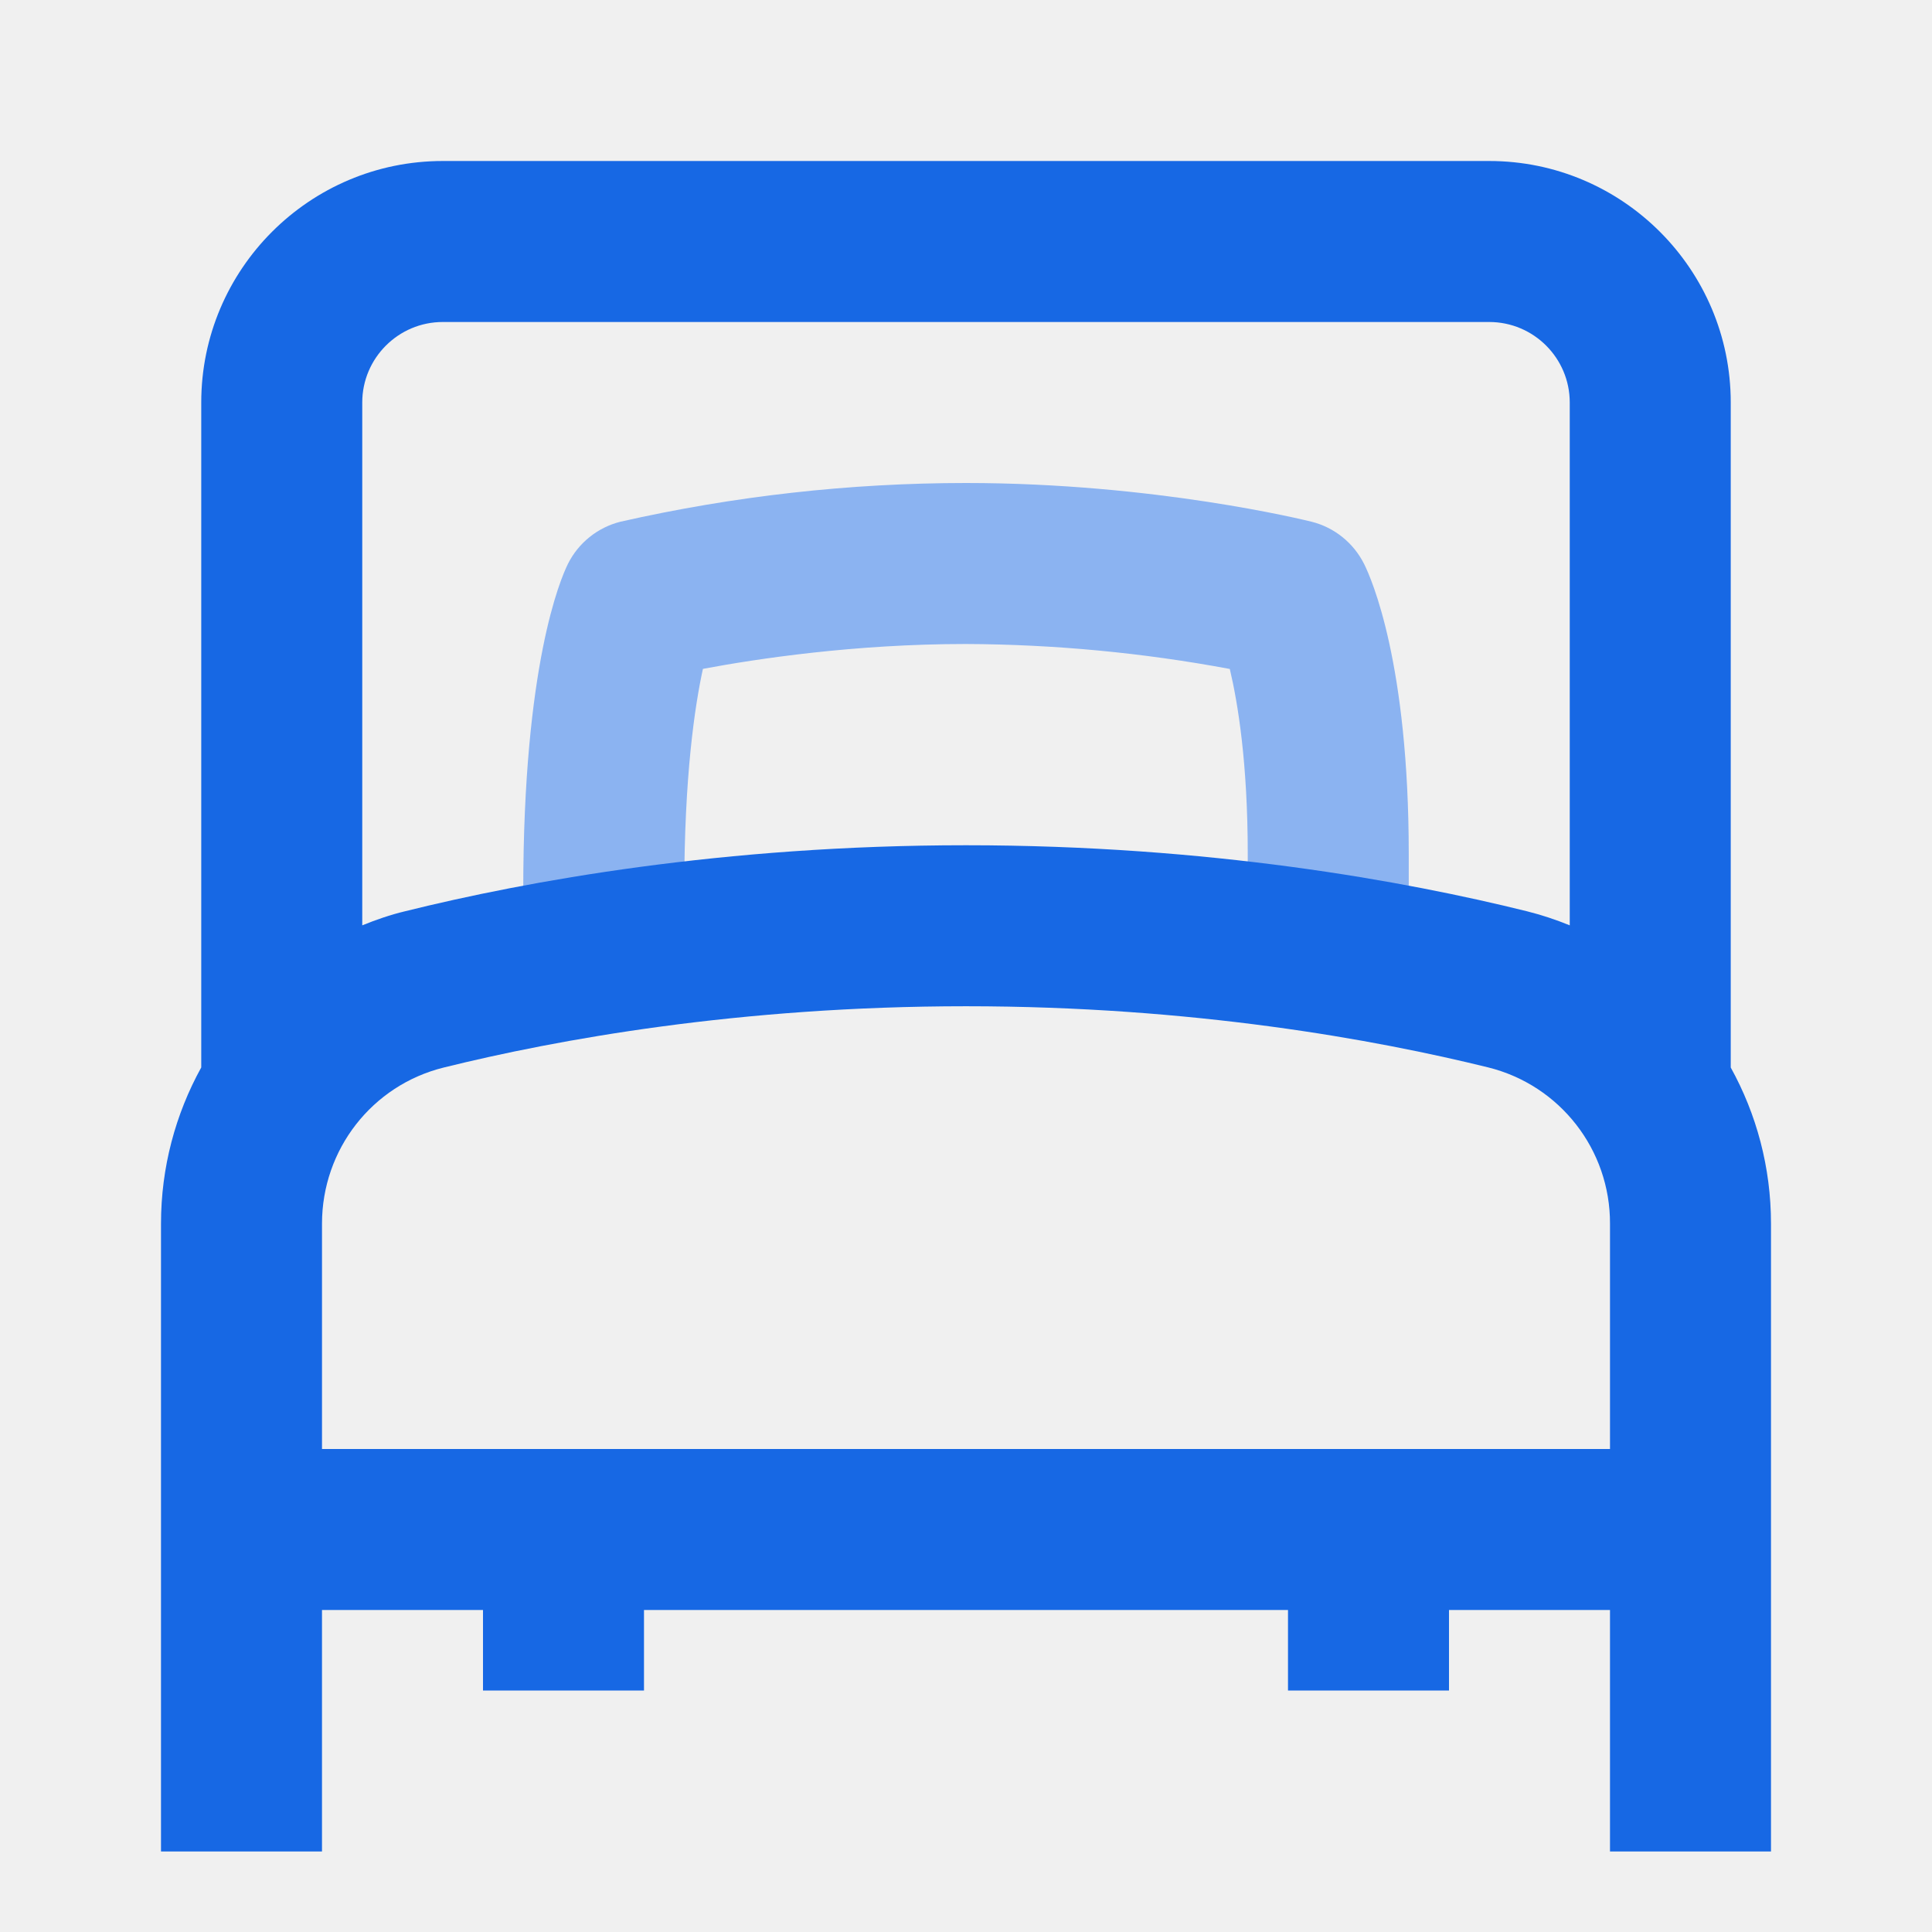
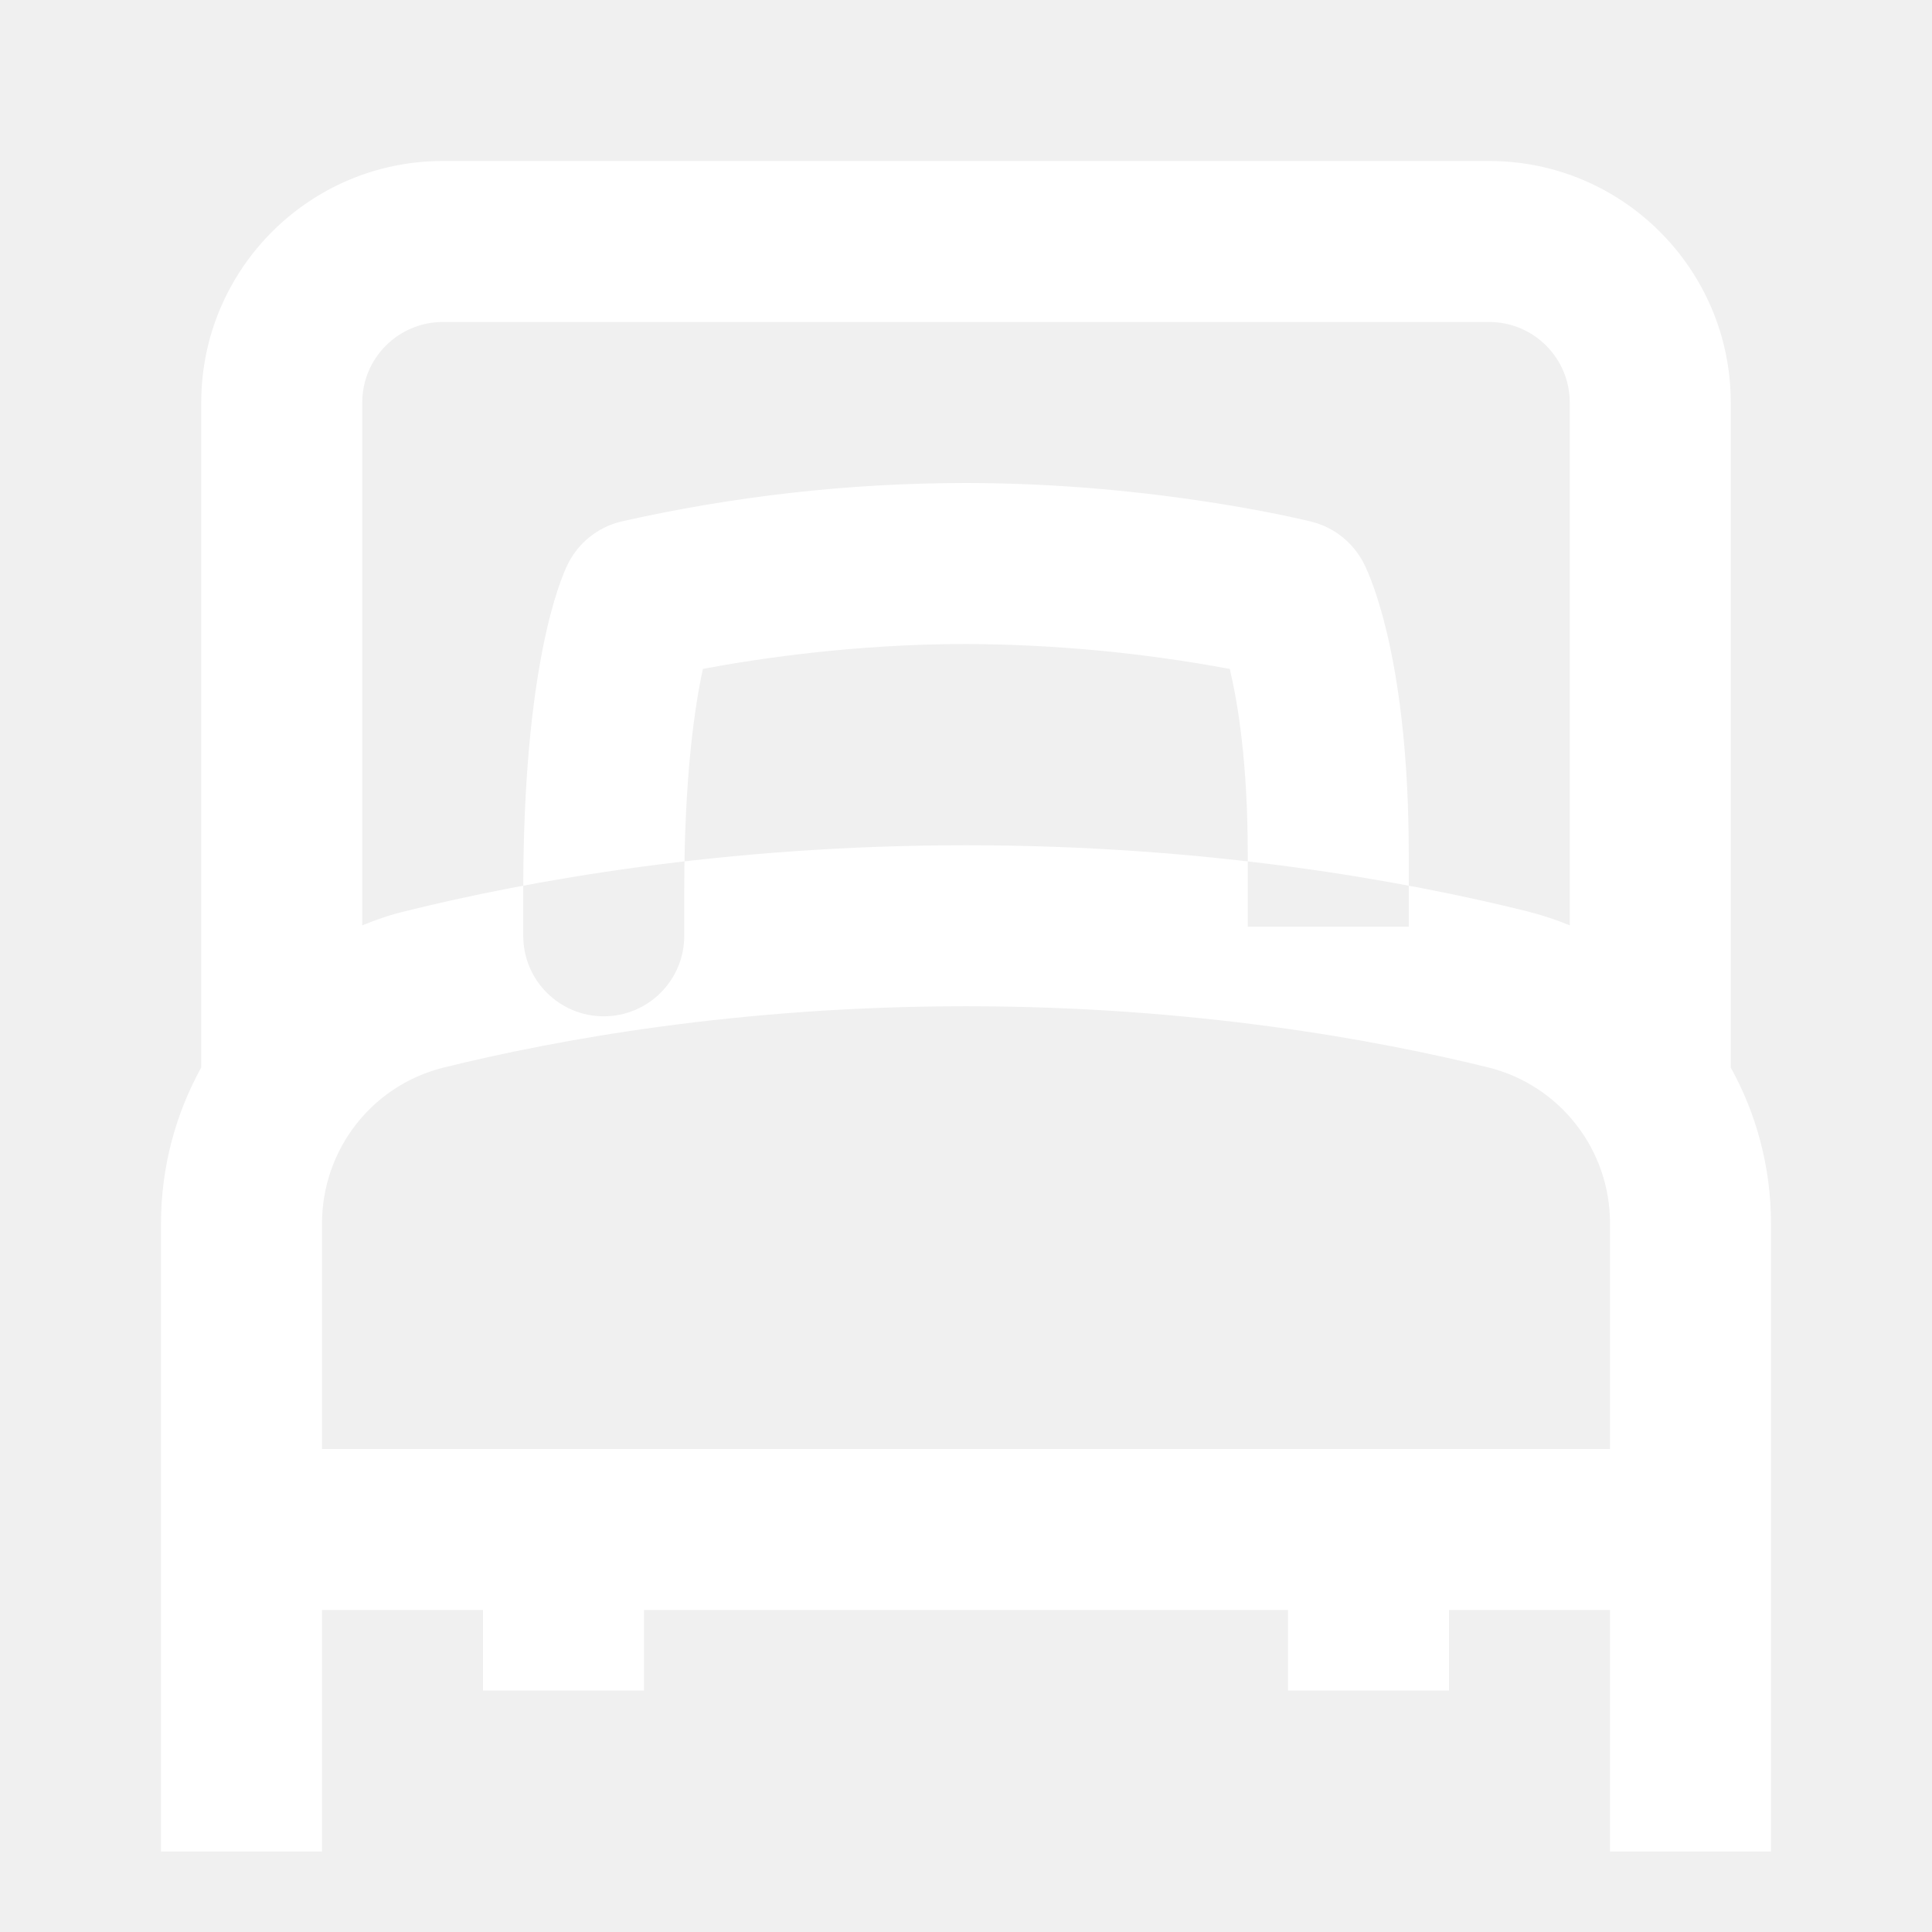
<svg xmlns="http://www.w3.org/2000/svg" class="icon" width="200px" height="200.00px" viewBox="0 0 1024 1024" version="1.1">
-   <path d="M320 538.667a42.667 42.667 0 0 1-42.667-42.667v-24.064c0-119.509 19.755-165.12 23.68-173.056 5.547-11.136 15.744-19.328 27.819-22.357A829.867 829.867 0 0 1 512 256c100.139 0 179.84 19.712 183.168 20.523 12.075 3.029 22.229 11.221 27.819 22.357 3.968 7.936 23.68 52.651 23.68 153.813v38.485h-85.333v-38.485c0-48.384-5.248-80.128-9.515-98.133A780.971 780.971 0 0 0 512 341.333c-59.136 0-110.976 7.851-139.435 13.184-4.267 19.541-9.899 56.661-9.899 117.419v24.064a42.667 42.667 0 0 1-42.667 42.667" fill="#8BB3F1" />
-   <path d="M170.667 768v-119.424c0-39.296 26.539-73.387 64.555-82.773C295.04 550.997 391.68 533.333 512 533.333c120.32 0 216.917 17.664 276.821 32.427A85.035 85.035 0 0 1 853.333 648.619V768H170.667zM789.333 170.667c23.552 0 42.667 19.157 42.667 42.667v277.12a168.235 168.235 0 0 0-22.699-7.467c-64.512-16-168.405-34.987-297.301-34.987s-232.832 18.987-297.301 34.987c-7.851 1.877-15.36 4.48-22.699 7.467V213.333c0-23.509 19.157-42.667 42.667-42.667h554.667z m128 42.667c0-70.613-57.429-128-128-128h-554.667c-70.613 0-128 57.387-128 128v352.427c-13.653 24.747-21.333 52.992-21.333 82.816V981.333h85.333v-128h85.333v42.667h85.333v-42.667h341.333v42.667h85.333v-42.667h85.333v128h85.333v-332.757c0-29.824-7.68-58.112-21.333-82.773V213.333z" fill="#1768E4" />
+   <path fill="#ffffff" d="M320 538.667a42.667 42.667 0 0 1-42.667-42.667v-24.064c0-119.509 19.755-165.12 23.68-173.056 5.547-11.136 15.744-19.328 27.819-22.357A829.867 829.867 0 0 1 512 256c100.139 0 179.84 19.712 183.168 20.523 12.075 3.029 22.229 11.221 27.819 22.357 3.968 7.936 23.68 52.651 23.68 153.813v38.485h-85.333v-38.485c0-48.384-5.248-80.128-9.515-98.133A780.971 780.971 0 0 0 512 341.333c-59.136 0-110.976 7.851-139.435 13.184-4.267 19.541-9.899 56.661-9.899 117.419v24.064a42.667 42.667 0 0 1-42.667 42.667M170.667 768v-119.424c0-39.296 26.539-73.387 64.555-82.773C295.04 550.997 391.68 533.333 512 533.333c120.32 0 216.917 17.664 276.821 32.427A85.035 85.035 0 0 1 853.333 648.619V768H170.667zM789.333 170.667c23.552 0 42.667 19.157 42.667 42.667v277.12a168.235 168.235 0 0 0-22.699-7.467c-64.512-16-168.405-34.987-297.301-34.987s-232.832 18.987-297.301 34.987c-7.851 1.877-15.36 4.48-22.699 7.467V213.333c0-23.509 19.157-42.667 42.667-42.667h554.667z m128 42.667c0-70.613-57.429-128-128-128h-554.667c-70.613 0-128 57.387-128 128v352.427c-13.653 24.747-21.333 52.992-21.333 82.816V981.333h85.333v-128h85.333v42.667h85.333v-42.667h341.333v42.667h85.333v-42.667h85.333v128h85.333v-332.757c0-29.824-7.68-58.112-21.333-82.773V213.333z" />
</svg>
